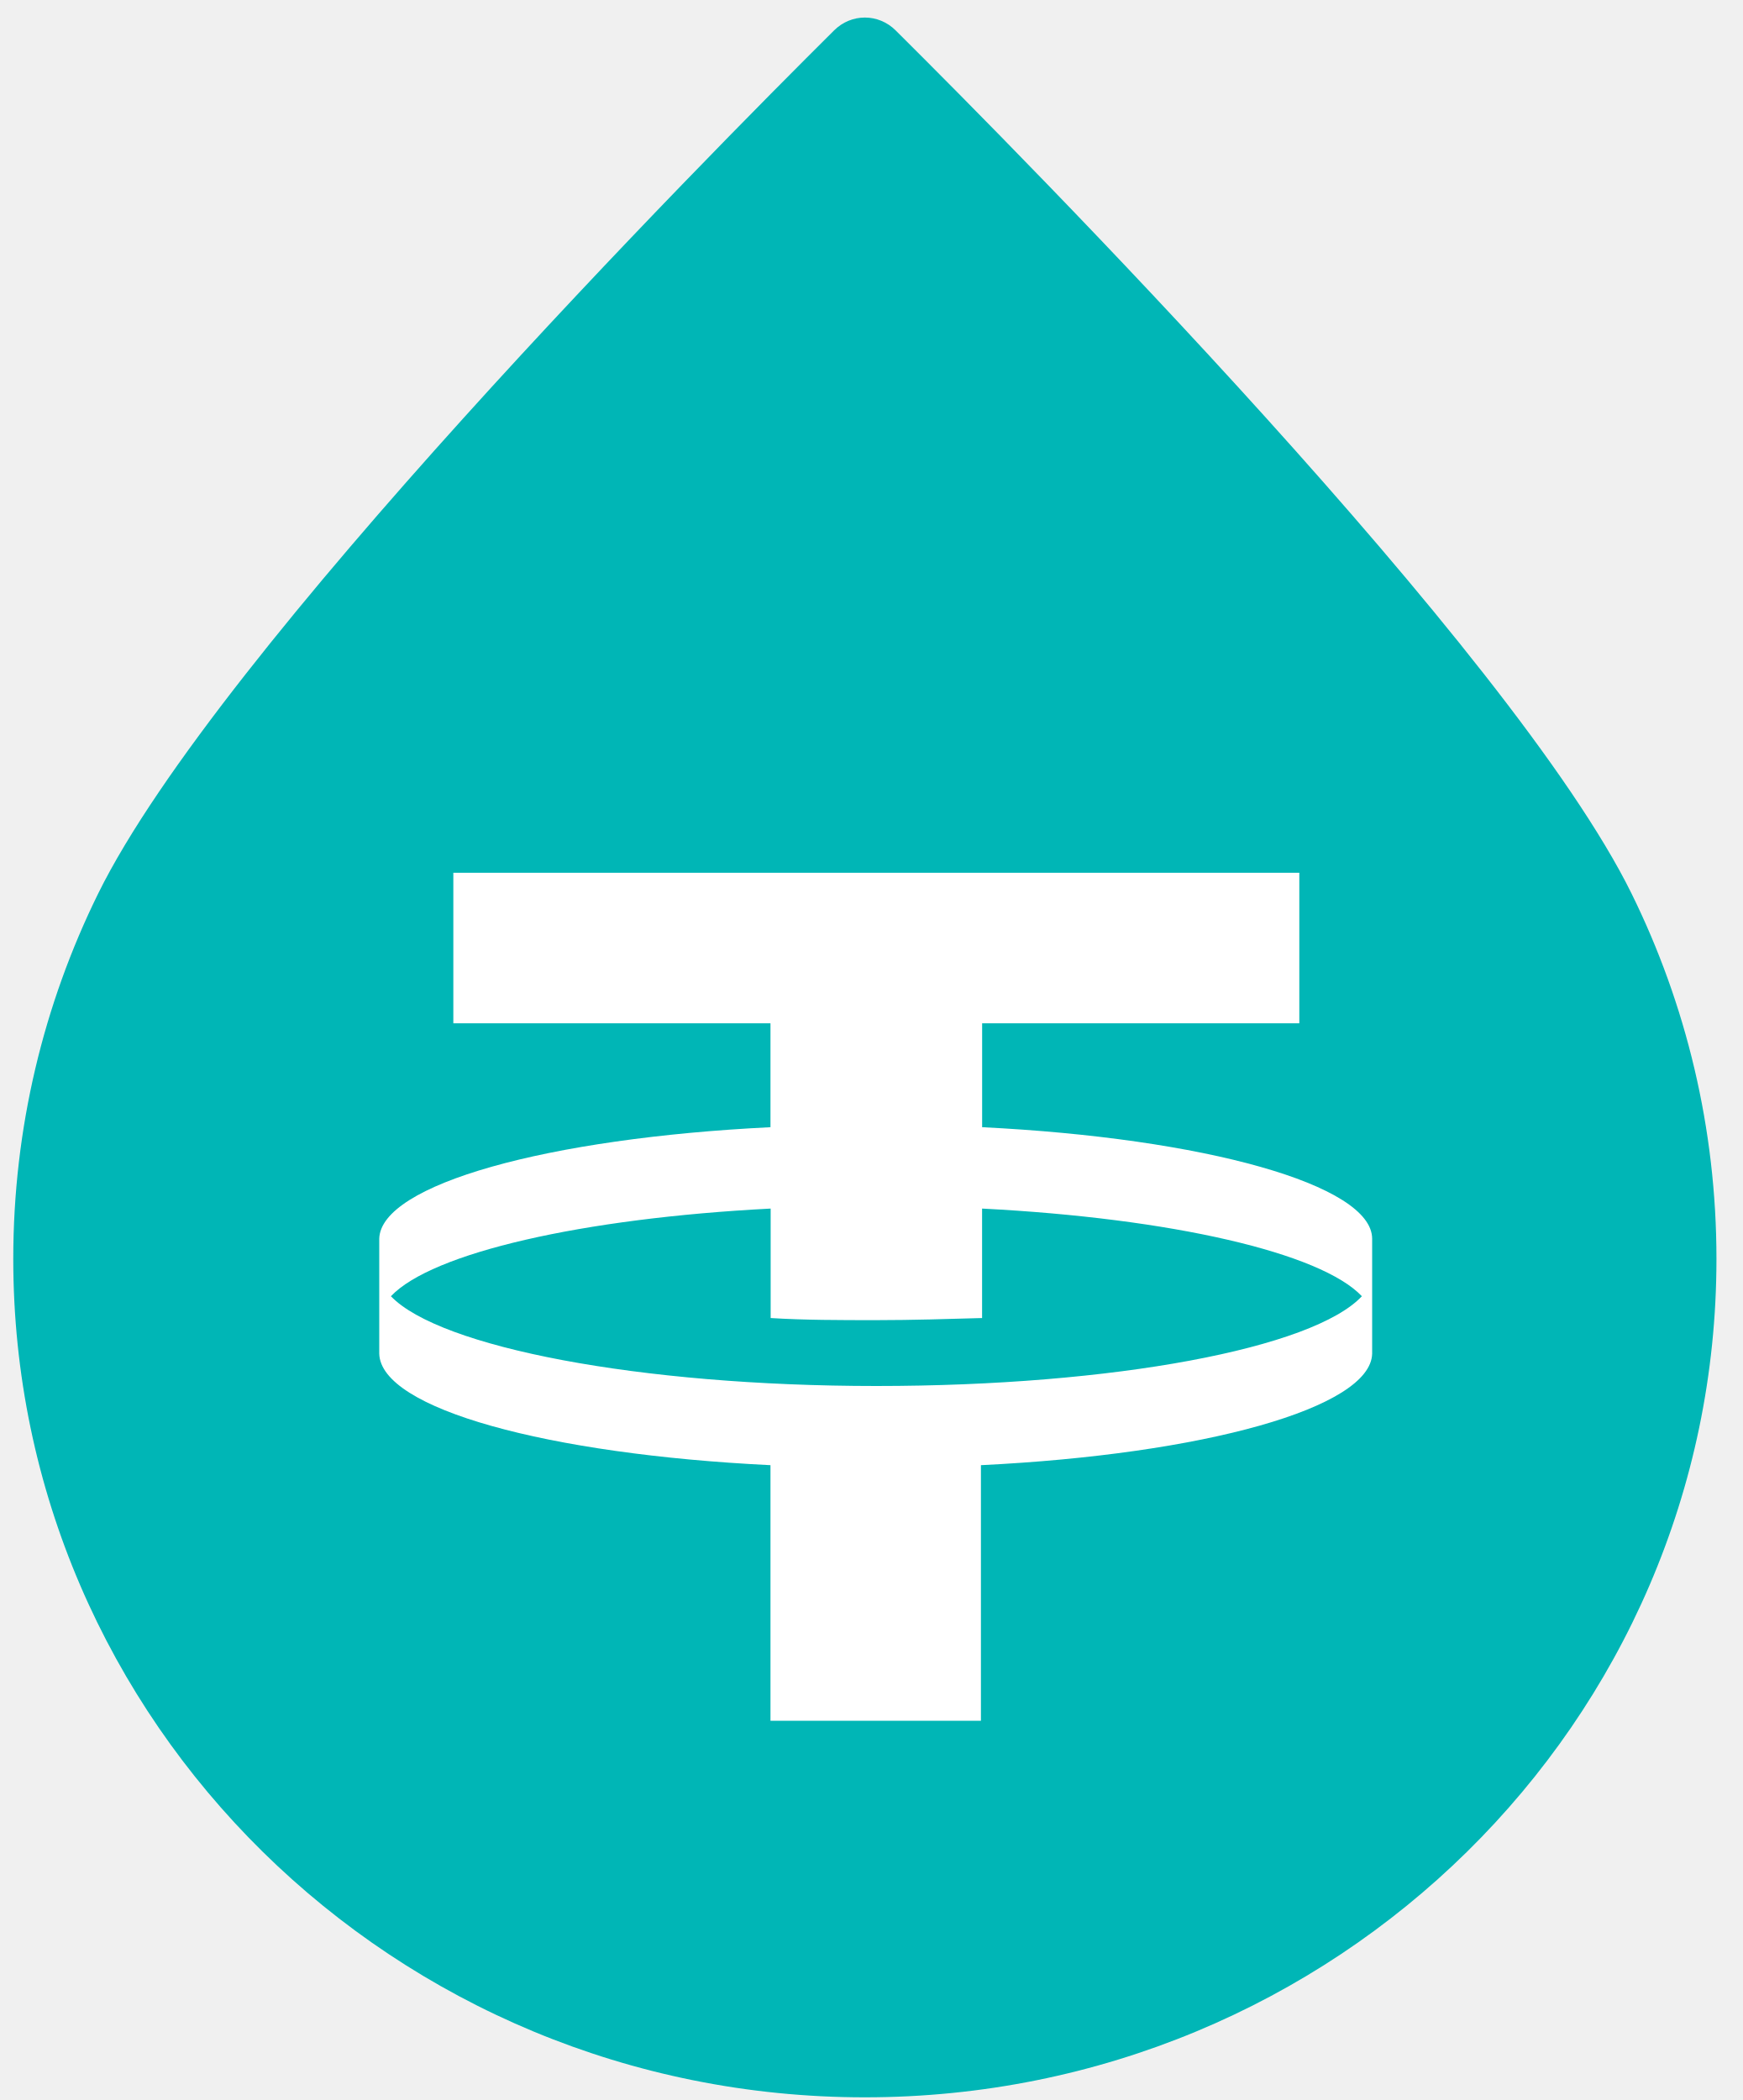
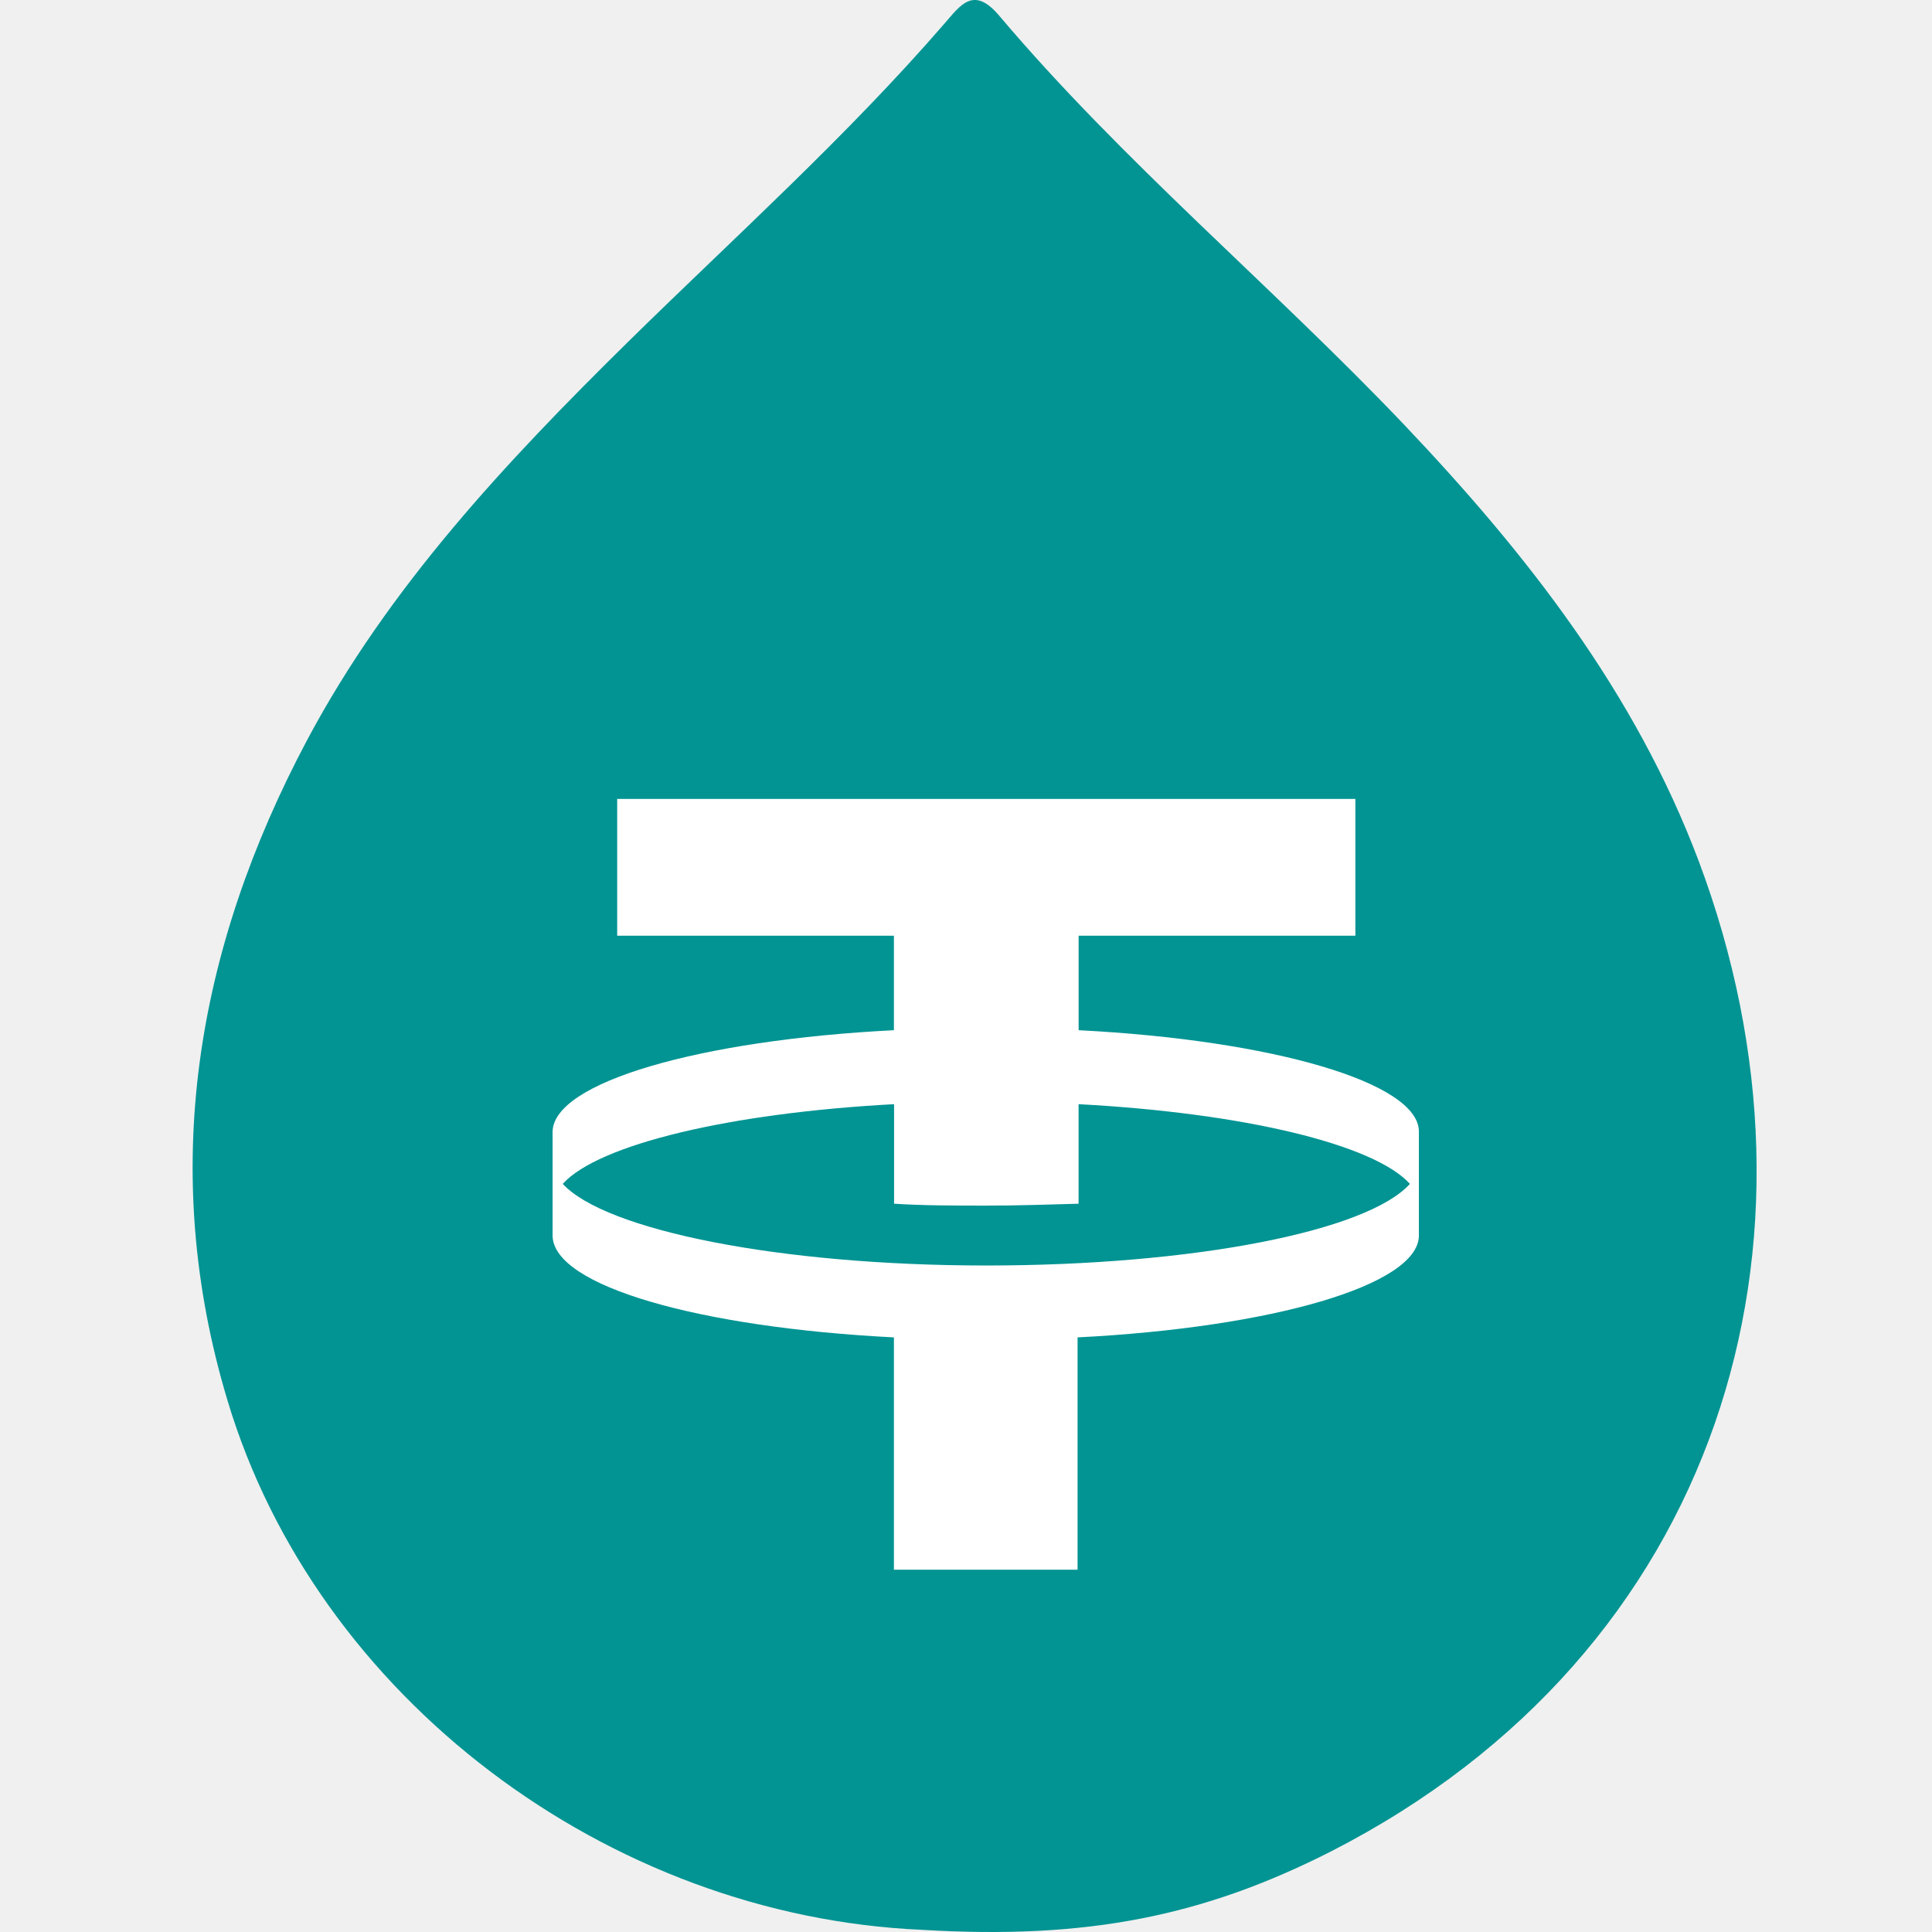
- <svg xmlns="http://www.w3.org/2000/svg" width="39" height="47" viewBox="0 0 39 47" fill="none">
-   <path d="M38.416 28.176C38.416 38.539 29.883 46.94 19.356 46.94C8.83 46.94 0.297 38.539 0.297 28.176C0.297 25.245 0.98 22.471 2.197 19.999C4.873 14.567 15.806 3.523 18.668 0.68C19.053 0.297 19.66 0.297 20.045 0.68C22.907 3.523 33.84 14.567 36.516 19.999C37.733 22.471 38.416 25.245 38.416 28.176Z" fill="#00B6B6" />
-   <path fill-rule="evenodd" clip-rule="evenodd" d="M21.981 25.228V22.902H29.08V19.533H10.146V22.902H17.244V25.228C12.255 25.472 8.516 26.51 8.488 27.725V30.295C8.516 31.53 12.255 32.548 17.244 32.792V38.513H21.954V32.792C26.942 32.548 30.682 31.509 30.71 30.295V27.725C30.71 26.515 26.942 25.472 21.981 25.228ZM19.614 31.02C14.293 31.02 9.839 30.148 8.749 29.011C9.665 28.041 13.023 27.267 17.248 27.049V29.499C18.012 29.546 18.802 29.546 19.614 29.546C20.427 29.546 21.217 29.52 21.98 29.499V27.049C26.233 27.267 29.564 28.041 30.48 29.011C29.389 30.174 24.935 31.02 19.614 31.02Z" fill="white" />
+ <svg xmlns="http://www.w3.org/2000/svg" width="48" height="48" viewBox="0 0 48 48" fill="none">
+   <path d="M22.908 47.946C15.102 47.608 7.867 42.179 5.653 34.797C3.935 29.089 4.86 23.602 7.63 18.387C9.652 14.589 12.562 11.489 15.598 8.499C18.25 5.892 21.027 3.401 23.463 0.588C23.855 0.14 24.181 -0.367 24.818 0.382C27.899 4.026 31.587 7.089 34.875 10.541C37.933 13.759 40.629 17.204 42.206 21.398C45.746 30.837 42.762 41.048 33.053 46.006C29.921 47.593 27.04 48.195 22.908 47.946Z" fill="#019493" />
+   <path fill-rule="evenodd" clip-rule="evenodd" d="M26.798 25.595V23.248H33.674V19.849H15.334V23.248H22.209V25.595C17.378 25.841 13.755 26.889 13.729 28.114V30.707C13.755 31.954 17.378 32.981 22.209 33.227V38.999H26.772V33.227C31.604 32.981 35.226 31.933 35.252 30.707V28.114C35.252 26.894 31.604 25.841 26.798 25.595ZM24.505 31.441C19.351 31.441 15.037 30.561 13.981 29.413C14.868 28.434 18.121 27.653 22.213 27.433V29.906C22.952 29.953 23.718 29.953 24.505 29.953C25.292 29.953 26.058 29.927 26.797 29.906V27.433C30.916 27.653 34.142 28.434 35.029 29.413C33.973 30.587 29.659 31.441 24.505 31.441Z" fill="white" />
</svg>
